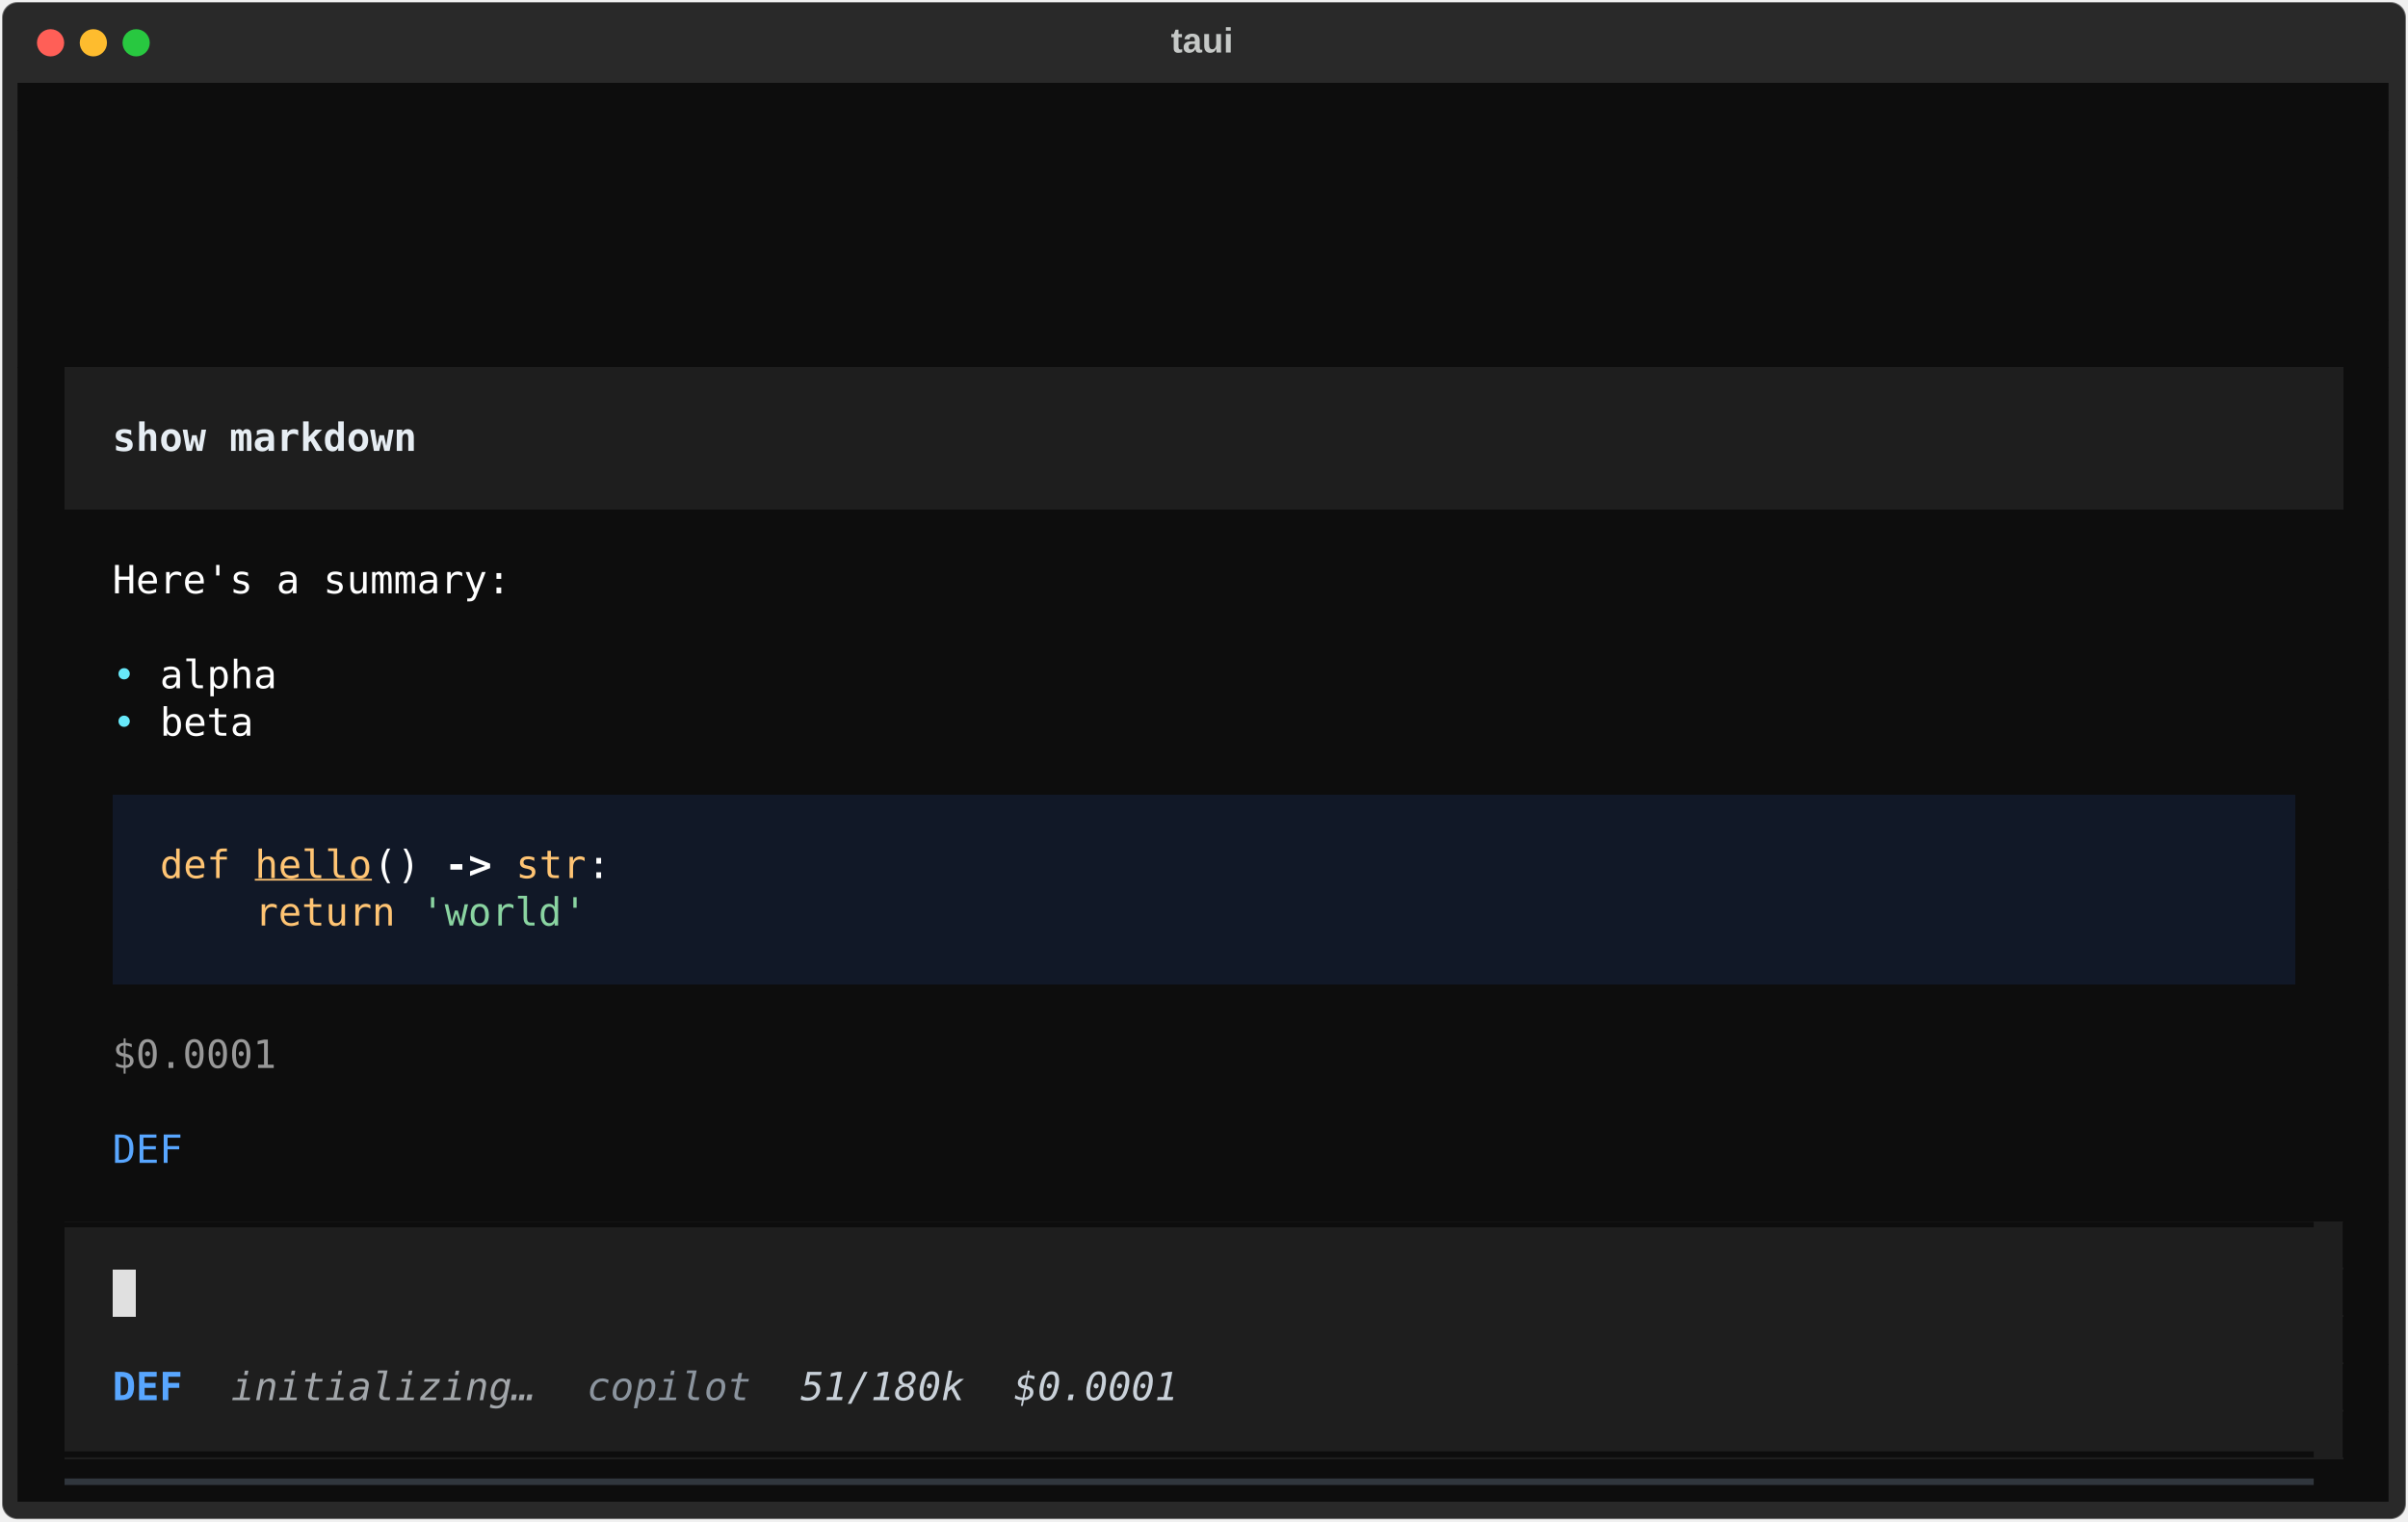
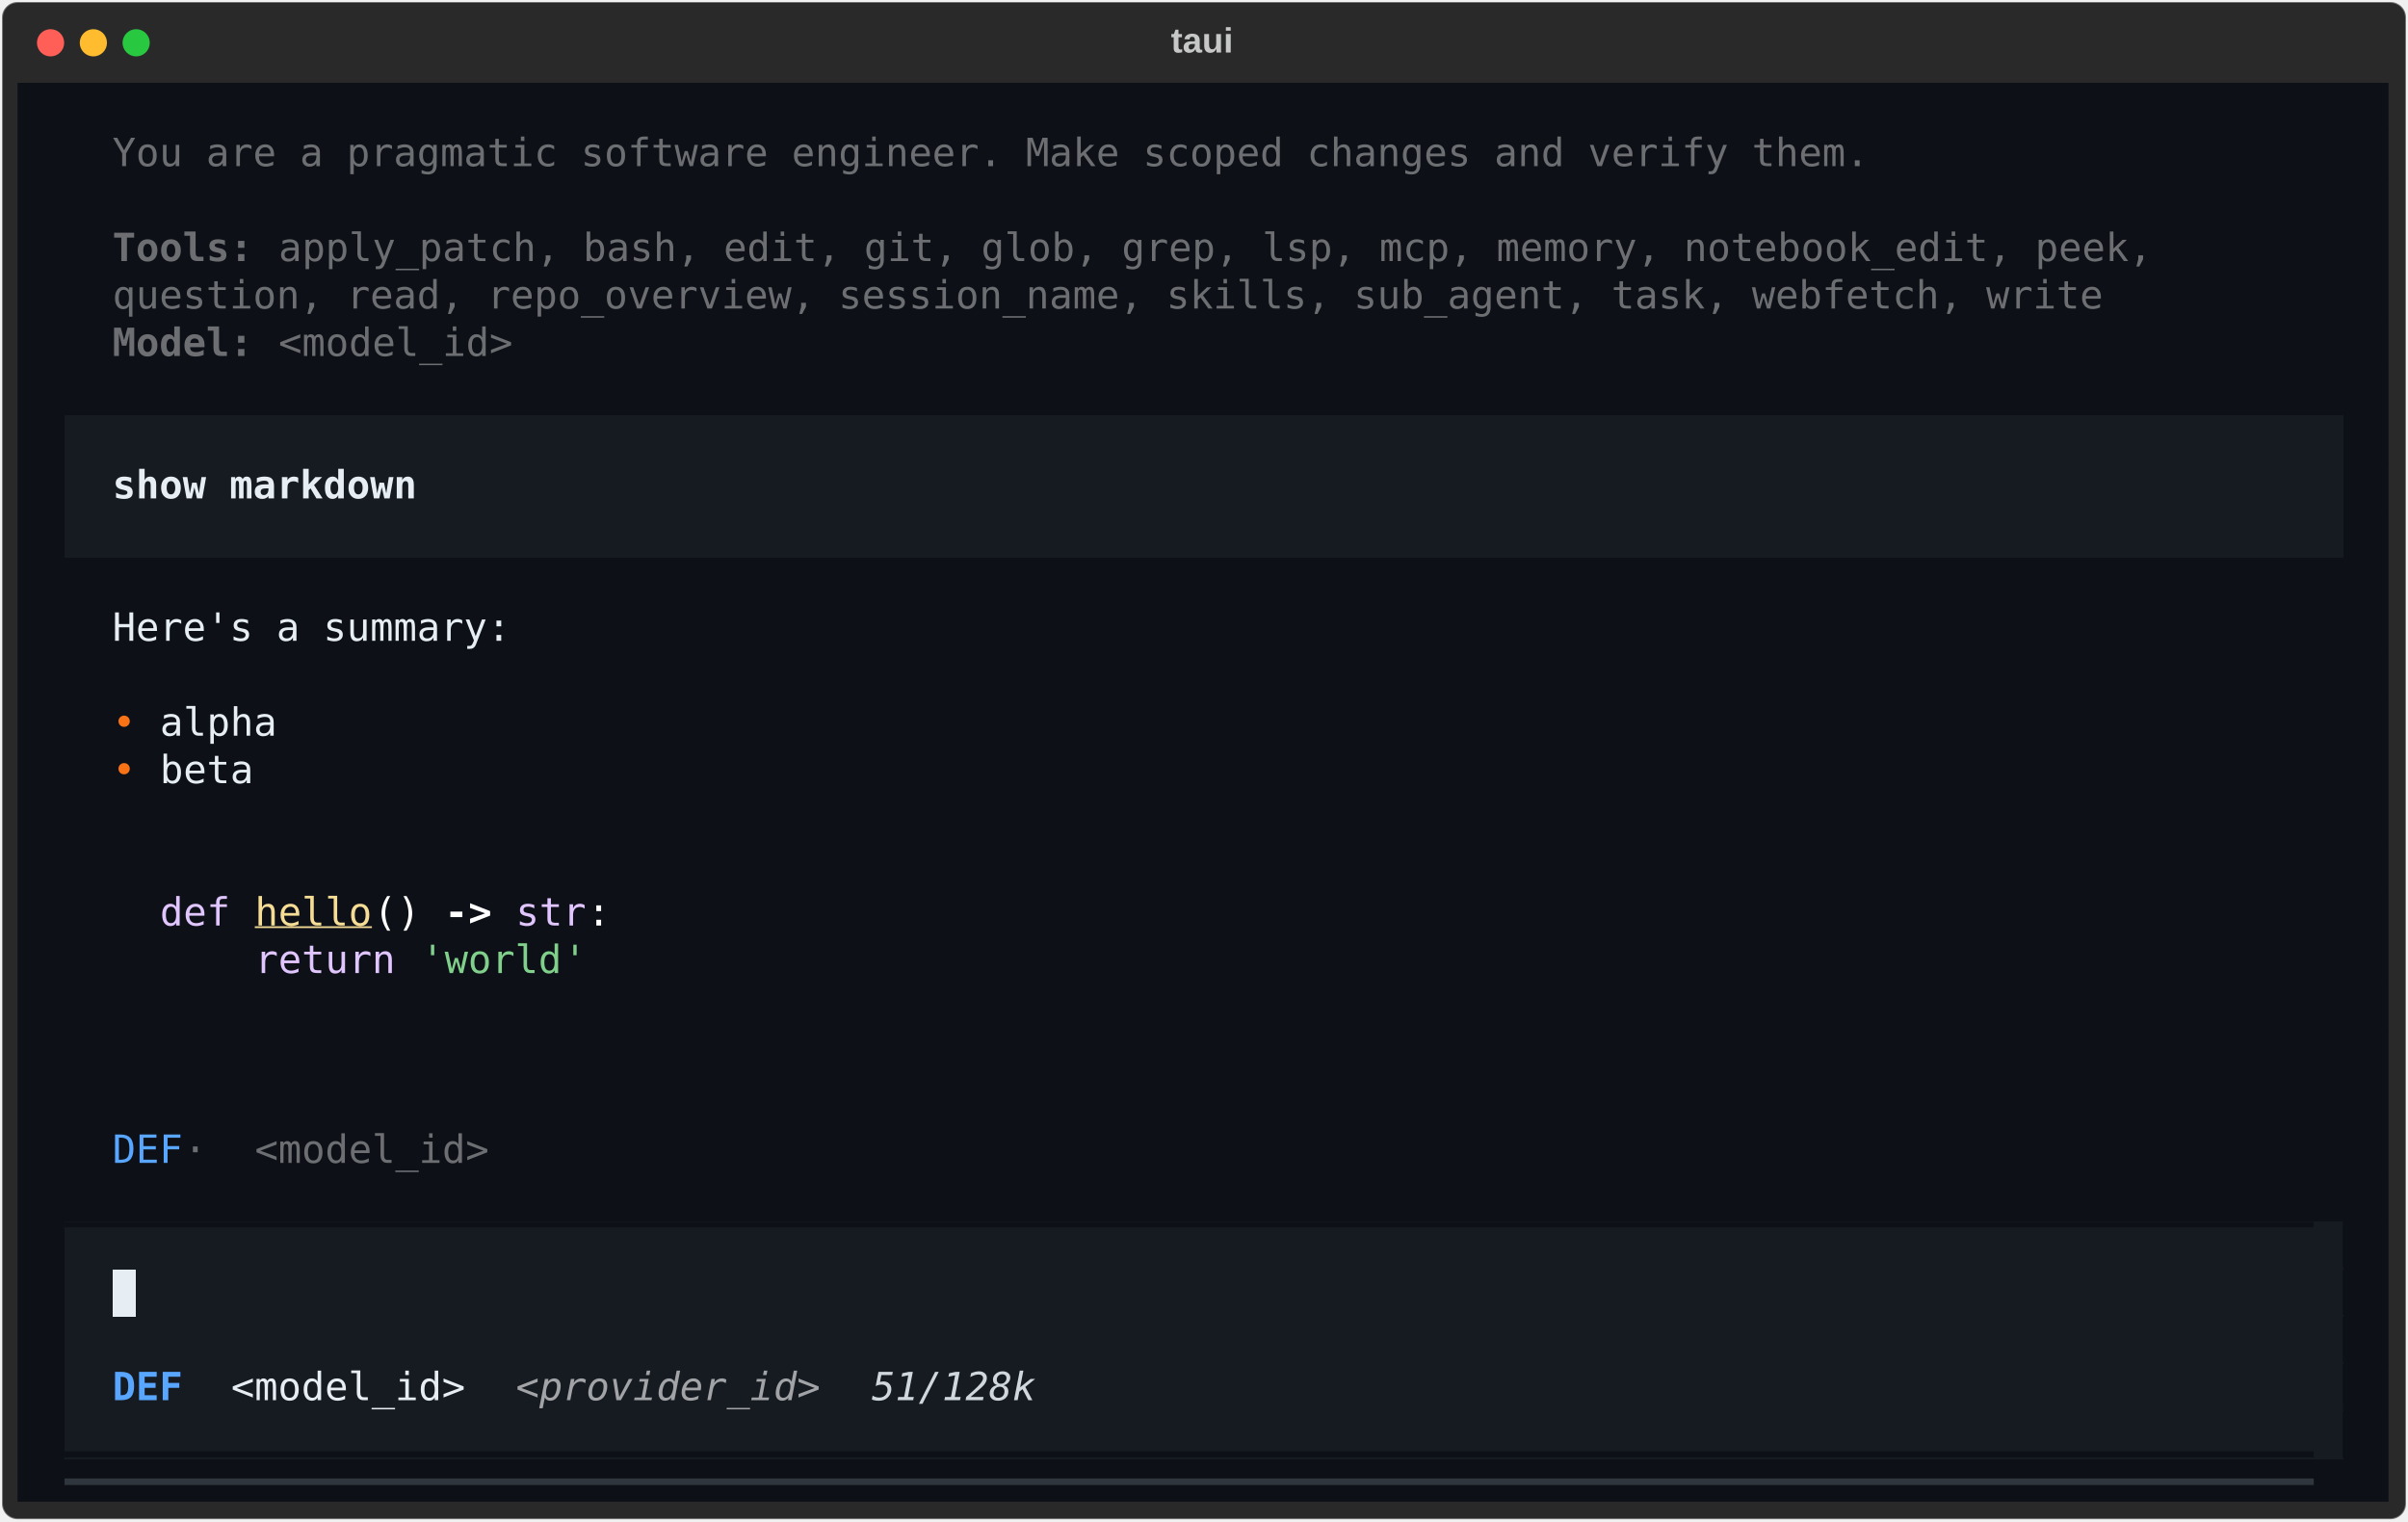
<svg xmlns="http://www.w3.org/2000/svg" class="rich-terminal" viewBox="0 0 1238 782.0">
  <style>

    @font-face {
        font-family: "Fira Code";
        src: local("FiraCode-Regular"),
                url("https://cdnjs.cloudflare.com/ajax/libs/firacode/6.2.0/woff2/FiraCode-Regular.woff2") format("woff2"),
                url("https://cdnjs.cloudflare.com/ajax/libs/firacode/6.2.0/woff/FiraCode-Regular.woff") format("woff");
        font-style: normal;
        font-weight: 400;
    }
    @font-face {
        font-family: "Fira Code";
        src: local("FiraCode-Bold"),
                url("https://cdnjs.cloudflare.com/ajax/libs/firacode/6.2.0/woff2/FiraCode-Bold.woff2") format("woff2"),
                url("https://cdnjs.cloudflare.com/ajax/libs/firacode/6.2.0/woff/FiraCode-Bold.woff") format("woff");
        font-style: bold;
        font-weight: 700;
    }

    .terminal-matrix {
        font-family: Fira Code, monospace;
        font-size: 20px;
        line-height: 24.4px;
        font-variant-east-asian: full-width;
    }

    .terminal-title {
        font-size: 18px;
        font-weight: bold;
        font-family: arial;
    }

    .terminal-r1 { fill: #c5c8c6 }
- .terminal-r2 { fill: #e6edf3;font-weight: bold }
- .terminal-r3 { fill: #ffffff }
- .terminal-r4 { fill: #67e8f9 }
- .terminal-r5 { fill: #ffc473 }
- .terminal-r6 { fill: #ffc473;text-decoration: underline; }
- .terminal-r7 { fill: #ffffff;font-weight: bold }
- .terminal-r8 { fill: #e5e7eb }
- .terminal-r9 { fill: #8ad4a1 }
- .terminal-r10 { fill: #989898 }
- .terminal-r11 { fill: #58a6ff }
- .terminal-r12 { fill: #0d0d0d }
- .terminal-r13 { fill: #121212 }
- .terminal-r14 { fill: #e1e1e1 }
- .terminal-r15 { fill: #58a6ff;font-weight: bold }
- .terminal-r16 { fill: #a2a6aa;font-style: italic; }
- .terminal-r17 { fill: #8b949e;font-style: italic; }
- .terminal-r18 { fill: #c9d1d9;font-style: italic; }
- .terminal-r19 { fill: #30363d }
+ .terminal-r2 { fill: #6c6e72 }
+ .terminal-r3 { fill: #9e9fa2 }
+ .terminal-r4 { fill: #6c6e72;font-weight: bold }
+ .terminal-r5 { fill: #e6edf3;font-weight: bold }
+ .terminal-r6 { fill: #e6edf3 }
+ .terminal-r7 { fill: #f87316 }
+ .terminal-r8 { fill: #e1c5ff }
+ .terminal-r9 { fill: #ffffff }
+ .terminal-r10 { fill: #f6dd96;text-decoration: underline; }
+ .terminal-r11 { fill: #ffffff;font-weight: bold }
+ .terminal-r12 { fill: #d0d7dd }
+ .terminal-r13 { fill: #80d08b }
+ .terminal-r14 { fill: #58a6ff }
+ .terminal-r15 { fill: #0d1117 }
+ .terminal-r16 { fill: #e0e1e2 }
+ .terminal-r17 { fill: #58a6ff;font-weight: bold }
+ .terminal-r18 { fill: #a1a3a6;font-style: italic; }
+ .terminal-r19 { fill: #d0d7dd;font-style: italic; }
+ .terminal-r20 { fill: #30363d }
    </style>
  <defs>
    <clipPath id="terminal-clip-terminal">
      <rect x="0" y="0" width="1219.0" height="731.0" />
    </clipPath>
    <clipPath id="terminal-line-0">
      <rect x="0" y="1.5" width="1220" height="24.65" />
    </clipPath>
    <clipPath id="terminal-line-1">
      <rect x="0" y="25.9" width="1220" height="24.65" />
    </clipPath>
    <clipPath id="terminal-line-2">
      <rect x="0" y="50.3" width="1220" height="24.65" />
    </clipPath>
    <clipPath id="terminal-line-3">
      <rect x="0" y="74.7" width="1220" height="24.65" />
    </clipPath>
    <clipPath id="terminal-line-4">
      <rect x="0" y="99.1" width="1220" height="24.65" />
    </clipPath>
    <clipPath id="terminal-line-5">
      <rect x="0" y="123.5" width="1220" height="24.65" />
    </clipPath>
    <clipPath id="terminal-line-6">
      <rect x="0" y="147.9" width="1220" height="24.65" />
    </clipPath>
    <clipPath id="terminal-line-7">
      <rect x="0" y="172.3" width="1220" height="24.65" />
    </clipPath>
    <clipPath id="terminal-line-8">
      <rect x="0" y="196.7" width="1220" height="24.65" />
    </clipPath>
    <clipPath id="terminal-line-9">
      <rect x="0" y="221.1" width="1220" height="24.65" />
    </clipPath>
    <clipPath id="terminal-line-10">
      <rect x="0" y="245.5" width="1220" height="24.65" />
    </clipPath>
    <clipPath id="terminal-line-11">
      <rect x="0" y="269.9" width="1220" height="24.65" />
    </clipPath>
    <clipPath id="terminal-line-12">
      <rect x="0" y="294.3" width="1220" height="24.65" />
    </clipPath>
    <clipPath id="terminal-line-13">
      <rect x="0" y="318.7" width="1220" height="24.65" />
    </clipPath>
    <clipPath id="terminal-line-14">
      <rect x="0" y="343.1" width="1220" height="24.65" />
    </clipPath>
    <clipPath id="terminal-line-15">
      <rect x="0" y="367.5" width="1220" height="24.65" />
    </clipPath>
    <clipPath id="terminal-line-16">
      <rect x="0" y="391.9" width="1220" height="24.65" />
    </clipPath>
    <clipPath id="terminal-line-17">
      <rect x="0" y="416.3" width="1220" height="24.65" />
    </clipPath>
    <clipPath id="terminal-line-18">
      <rect x="0" y="440.7" width="1220" height="24.65" />
    </clipPath>
    <clipPath id="terminal-line-19">
      <rect x="0" y="465.1" width="1220" height="24.65" />
    </clipPath>
    <clipPath id="terminal-line-20">
      <rect x="0" y="489.5" width="1220" height="24.65" />
    </clipPath>
    <clipPath id="terminal-line-21">
      <rect x="0" y="513.9" width="1220" height="24.65" />
    </clipPath>
    <clipPath id="terminal-line-22">
      <rect x="0" y="538.3" width="1220" height="24.65" />
    </clipPath>
    <clipPath id="terminal-line-23">
      <rect x="0" y="562.7" width="1220" height="24.65" />
    </clipPath>
    <clipPath id="terminal-line-24">
      <rect x="0" y="587.1" width="1220" height="24.65" />
    </clipPath>
    <clipPath id="terminal-line-25">
      <rect x="0" y="611.5" width="1220" height="24.65" />
    </clipPath>
    <clipPath id="terminal-line-26">
      <rect x="0" y="635.9" width="1220" height="24.65" />
    </clipPath>
    <clipPath id="terminal-line-27">
      <rect x="0" y="660.3" width="1220" height="24.65" />
    </clipPath>
    <clipPath id="terminal-line-28">
      <rect x="0" y="684.7" width="1220" height="24.65" />
    </clipPath>
  </defs>
  <rect fill="#292929" stroke="rgba(255,255,255,0.35)" stroke-width="1" x="1" y="1" width="1236" height="780" rx="8" />
  <text class="terminal-title" fill="#c5c8c6" text-anchor="middle" x="618" y="27">taui</text>
  <g transform="translate(26,22)">
    <circle cx="0" cy="0" r="7" fill="#ff5f57" />
    <circle cx="22" cy="0" r="7" fill="#febc2e" />
    <circle cx="44" cy="0" r="7" fill="#28c840" />
  </g>
  <g transform="translate(9, 41)" clip-path="url(#terminal-clip-terminal)">
-     <rect fill="#0d0d0d" x="0" y="1.5" width="1220" height="24.65" shape-rendering="crispEdges" />
-     <rect fill="#0d0d0d" x="0" y="25.9" width="1220" height="24.65" shape-rendering="crispEdges" />
-     <rect fill="#0d0d0d" x="0" y="50.3" width="1220" height="24.65" shape-rendering="crispEdges" />
-     <rect fill="#0d0d0d" x="0" y="74.7" width="1220" height="24.65" shape-rendering="crispEdges" />
-     <rect fill="#0d0d0d" x="0" y="99.1" width="1220" height="24.65" shape-rendering="crispEdges" />
-     <rect fill="#0d0d0d" x="0" y="123.5" width="1220" height="24.65" shape-rendering="crispEdges" />
-     <rect fill="#0d0d0d" x="0" y="147.9" width="24.4" height="24.65" shape-rendering="crispEdges" />
-     <rect fill="#1e1e1e" x="24.4" y="147.9" width="1171.2" height="24.65" shape-rendering="crispEdges" />
-     <rect fill="#0d0d0d" x="1195.6" y="147.9" width="24.4" height="24.65" shape-rendering="crispEdges" />
-     <rect fill="#0d0d0d" x="0" y="172.3" width="24.4" height="24.65" shape-rendering="crispEdges" />
-     <rect fill="#1e1e1e" x="24.4" y="172.3" width="24.4" height="24.65" shape-rendering="crispEdges" />
-     <rect fill="#1e1e1e" x="48.8" y="172.3" width="158.6" height="24.65" shape-rendering="crispEdges" />
-     <rect fill="#1e1e1e" x="207.4" y="172.3" width="988.2" height="24.65" shape-rendering="crispEdges" />
-     <rect fill="#0d0d0d" x="1195.6" y="172.3" width="24.4" height="24.65" shape-rendering="crispEdges" />
-     <rect fill="#0d0d0d" x="0" y="196.7" width="24.4" height="24.65" shape-rendering="crispEdges" />
-     <rect fill="#1e1e1e" x="24.4" y="196.7" width="1171.2" height="24.65" shape-rendering="crispEdges" />
-     <rect fill="#0d0d0d" x="1195.6" y="196.7" width="24.4" height="24.65" shape-rendering="crispEdges" />
-     <rect fill="#0d0d0d" x="0" y="221.1" width="1220" height="24.65" shape-rendering="crispEdges" />
-     <rect fill="#0d0d0d" x="0" y="245.5" width="48.8" height="24.65" shape-rendering="crispEdges" />
-     <rect fill="#0d0d0d" x="48.8" y="245.5" width="207.4" height="24.65" shape-rendering="crispEdges" />
-     <rect fill="#0d0d0d" x="256.2" y="245.5" width="963.8" height="24.65" shape-rendering="crispEdges" />
-     <rect fill="#0d0d0d" x="0" y="269.9" width="1220" height="24.65" shape-rendering="crispEdges" />
-     <rect fill="#0d0d0d" x="0" y="294.3" width="48.8" height="24.65" shape-rendering="crispEdges" />
-     <rect fill="#0d0d0d" x="48.8" y="294.3" width="24.4" height="24.65" shape-rendering="crispEdges" />
-     <rect fill="#0d0d0d" x="73.2" y="294.3" width="61" height="24.65" shape-rendering="crispEdges" />
-     <rect fill="#0d0d0d" x="134.2" y="294.3" width="1085.8" height="24.65" shape-rendering="crispEdges" />
-     <rect fill="#0d0d0d" x="0" y="318.7" width="48.8" height="24.65" shape-rendering="crispEdges" />
-     <rect fill="#0d0d0d" x="48.8" y="318.7" width="24.4" height="24.65" shape-rendering="crispEdges" />
-     <rect fill="#0d0d0d" x="73.2" y="318.7" width="48.8" height="24.65" shape-rendering="crispEdges" />
-     <rect fill="#0d0d0d" x="122" y="318.7" width="1098" height="24.65" shape-rendering="crispEdges" />
-     <rect fill="#0d0d0d" x="0" y="343.1" width="1220" height="24.65" shape-rendering="crispEdges" />
-     <rect fill="#0d0d0d" x="0" y="367.5" width="48.8" height="24.65" shape-rendering="crispEdges" />
-     <rect fill="#111827" x="48.8" y="367.5" width="1122.4" height="24.65" shape-rendering="crispEdges" />
-     <rect fill="#0d0d0d" x="1171.2" y="367.5" width="48.8" height="24.65" shape-rendering="crispEdges" />
-     <rect fill="#0d0d0d" x="0" y="391.9" width="48.8" height="24.65" shape-rendering="crispEdges" />
-     <rect fill="#111827" x="48.8" y="391.9" width="24.4" height="24.65" shape-rendering="crispEdges" />
-     <rect fill="#111827" x="73.2" y="391.9" width="36.6" height="24.65" shape-rendering="crispEdges" />
-     <rect fill="#111827" x="109.8" y="391.9" width="12.2" height="24.65" shape-rendering="crispEdges" />
-     <rect fill="#111827" x="122" y="391.9" width="61" height="24.65" shape-rendering="crispEdges" />
-     <rect fill="#111827" x="183" y="391.9" width="36.6" height="24.65" shape-rendering="crispEdges" />
-     <rect fill="#111827" x="219.6" y="391.9" width="12.2" height="24.65" shape-rendering="crispEdges" />
-     <rect fill="#111827" x="231.8" y="391.9" width="12.2" height="24.65" shape-rendering="crispEdges" />
-     <rect fill="#111827" x="244" y="391.9" width="12.2" height="24.65" shape-rendering="crispEdges" />
-     <rect fill="#111827" x="256.2" y="391.9" width="36.6" height="24.65" shape-rendering="crispEdges" />
-     <rect fill="#111827" x="292.8" y="391.9" width="12.2" height="24.65" shape-rendering="crispEdges" />
-     <rect fill="#111827" x="305" y="391.9" width="24.4" height="24.65" shape-rendering="crispEdges" />
-     <rect fill="#111827" x="329.4" y="391.9" width="841.8" height="24.65" shape-rendering="crispEdges" />
-     <rect fill="#0d0d0d" x="1171.2" y="391.9" width="48.8" height="24.65" shape-rendering="crispEdges" />
-     <rect fill="#0d0d0d" x="0" y="416.3" width="48.8" height="24.65" shape-rendering="crispEdges" />
-     <rect fill="#111827" x="48.8" y="416.3" width="24.4" height="24.65" shape-rendering="crispEdges" />
-     <rect fill="#111827" x="73.2" y="416.3" width="48.8" height="24.65" shape-rendering="crispEdges" />
-     <rect fill="#111827" x="122" y="416.3" width="73.2" height="24.65" shape-rendering="crispEdges" />
-     <rect fill="#111827" x="195.2" y="416.3" width="12.2" height="24.65" shape-rendering="crispEdges" />
-     <rect fill="#111827" x="207.4" y="416.3" width="12.2" height="24.65" shape-rendering="crispEdges" />
-     <rect fill="#111827" x="219.6" y="416.3" width="61" height="24.65" shape-rendering="crispEdges" />
-     <rect fill="#111827" x="280.6" y="416.3" width="12.2" height="24.65" shape-rendering="crispEdges" />
-     <rect fill="#111827" x="292.8" y="416.3" width="36.6" height="24.65" shape-rendering="crispEdges" />
-     <rect fill="#111827" x="329.4" y="416.3" width="841.8" height="24.65" shape-rendering="crispEdges" />
-     <rect fill="#0d0d0d" x="1171.2" y="416.3" width="48.8" height="24.65" shape-rendering="crispEdges" />
-     <rect fill="#0d0d0d" x="0" y="440.7" width="48.8" height="24.65" shape-rendering="crispEdges" />
-     <rect fill="#111827" x="48.8" y="440.7" width="280.6" height="24.65" shape-rendering="crispEdges" />
-     <rect fill="#111827" x="329.4" y="440.7" width="841.8" height="24.65" shape-rendering="crispEdges" />
-     <rect fill="#0d0d0d" x="1171.2" y="440.7" width="48.8" height="24.65" shape-rendering="crispEdges" />
-     <rect fill="#0d0d0d" x="0" y="465.1" width="1220" height="24.65" shape-rendering="crispEdges" />
-     <rect fill="#0d0d0d" x="0" y="489.5" width="48.8" height="24.65" shape-rendering="crispEdges" />
-     <rect fill="#0d0d0d" x="48.8" y="489.5" width="85.4" height="24.65" shape-rendering="crispEdges" />
-     <rect fill="#0d0d0d" x="134.2" y="489.5" width="1085.8" height="24.65" shape-rendering="crispEdges" />
-     <rect fill="#0d0d0d" x="0" y="513.9" width="1220" height="24.65" shape-rendering="crispEdges" />
-     <rect fill="#0d0d0d" x="0" y="538.3" width="48.8" height="24.65" shape-rendering="crispEdges" />
-     <rect fill="#0d0d0d" x="48.8" y="538.3" width="36.6" height="24.65" shape-rendering="crispEdges" />
-     <rect fill="#0d0d0d" x="85.4" y="538.3" width="1134.6" height="24.65" shape-rendering="crispEdges" />
-     <rect fill="#0d0d0d" x="0" y="562.7" width="1220" height="24.65" shape-rendering="crispEdges" />
-     <rect fill="#0d0d0d" x="0" y="587.1" width="12.2" height="24.65" shape-rendering="crispEdges" />
-     <rect fill="#0d0d0d" x="12.2" y="587.1" width="12.2" height="24.65" shape-rendering="crispEdges" />
-     <rect fill="#1e1e1e" x="24.4" y="587.1" width="1171.2" height="24.65" shape-rendering="crispEdges" />
-     <rect fill="#0d0d0d" x="1195.6" y="587.1" width="12.2" height="24.65" shape-rendering="crispEdges" />
-     <rect fill="#0d0d0d" x="1207.8" y="587.1" width="12.2" height="24.65" shape-rendering="crispEdges" />
-     <rect fill="#0d0d0d" x="0" y="611.5" width="12.2" height="24.65" shape-rendering="crispEdges" />
-     <rect fill="#0d0d0d" x="12.2" y="611.5" width="12.2" height="24.65" shape-rendering="crispEdges" />
-     <rect fill="#1e1e1e" x="24.4" y="611.5" width="24.4" height="24.65" shape-rendering="crispEdges" />
-     <rect fill="#e0e0e0" x="48.8" y="611.5" width="12.2" height="24.65" shape-rendering="crispEdges" />
-     <rect fill="#1e1e1e" x="61" y="611.5" width="1110.2" height="24.65" shape-rendering="crispEdges" />
-     <rect fill="#1e1e1e" x="1171.2" y="611.5" width="24.4" height="24.65" shape-rendering="crispEdges" />
-     <rect fill="#0d0d0d" x="1195.6" y="611.5" width="12.2" height="24.65" shape-rendering="crispEdges" />
-     <rect fill="#0d0d0d" x="1207.8" y="611.5" width="12.2" height="24.65" shape-rendering="crispEdges" />
-     <rect fill="#0d0d0d" x="0" y="635.9" width="12.2" height="24.65" shape-rendering="crispEdges" />
-     <rect fill="#0d0d0d" x="12.2" y="635.9" width="12.2" height="24.65" shape-rendering="crispEdges" />
-     <rect fill="#1e1e1e" x="24.4" y="635.9" width="1171.2" height="24.65" shape-rendering="crispEdges" />
-     <rect fill="#0d0d0d" x="1195.6" y="635.9" width="12.2" height="24.65" shape-rendering="crispEdges" />
-     <rect fill="#0d0d0d" x="1207.8" y="635.9" width="12.2" height="24.65" shape-rendering="crispEdges" />
-     <rect fill="#0d0d0d" x="0" y="660.3" width="12.2" height="24.65" shape-rendering="crispEdges" />
-     <rect fill="#0d0d0d" x="12.2" y="660.3" width="12.2" height="24.65" shape-rendering="crispEdges" />
-     <rect fill="#1e1e1e" x="24.4" y="660.3" width="24.4" height="24.65" shape-rendering="crispEdges" />
-     <rect fill="#1e1e1e" x="48.8" y="660.3" width="36.6" height="24.65" shape-rendering="crispEdges" />
-     <rect fill="#1e1e1e" x="85.4" y="660.3" width="24.4" height="24.65" shape-rendering="crispEdges" />
-     <rect fill="#1e1e1e" x="109.8" y="660.3" width="158.6" height="24.65" shape-rendering="crispEdges" />
-     <rect fill="#1e1e1e" x="268.4" y="660.3" width="24.4" height="24.65" shape-rendering="crispEdges" />
-     <rect fill="#1e1e1e" x="292.8" y="660.3" width="85.4" height="24.65" shape-rendering="crispEdges" />
-     <rect fill="#1e1e1e" x="378.2" y="660.3" width="24.4" height="24.65" shape-rendering="crispEdges" />
-     <rect fill="#1e1e1e" x="402.6" y="660.3" width="85.4" height="24.65" shape-rendering="crispEdges" />
-     <rect fill="#1e1e1e" x="488" y="660.3" width="24.4" height="24.65" shape-rendering="crispEdges" />
-     <rect fill="#1e1e1e" x="512.4" y="660.3" width="85.4" height="24.65" shape-rendering="crispEdges" />
-     <rect fill="#1e1e1e" x="597.8" y="660.3" width="597.8" height="24.65" shape-rendering="crispEdges" />
-     <rect fill="#0d0d0d" x="1195.6" y="660.3" width="12.2" height="24.65" shape-rendering="crispEdges" />
-     <rect fill="#0d0d0d" x="1207.8" y="660.3" width="12.2" height="24.65" shape-rendering="crispEdges" />
-     <rect fill="#0d0d0d" x="0" y="684.7" width="12.2" height="24.65" shape-rendering="crispEdges" />
-     <rect fill="#0d0d0d" x="12.2" y="684.7" width="12.2" height="24.65" shape-rendering="crispEdges" />
-     <rect fill="#1e1e1e" x="24.4" y="684.7" width="1171.2" height="24.65" shape-rendering="crispEdges" />
-     <rect fill="#0d0d0d" x="1195.6" y="684.7" width="12.2" height="24.65" shape-rendering="crispEdges" />
-     <rect fill="#0d0d0d" x="1207.8" y="684.7" width="12.2" height="24.65" shape-rendering="crispEdges" />
-     <rect fill="#0d0d0d" x="0" y="709.1" width="24.4" height="24.65" shape-rendering="crispEdges" />
-     <rect fill="#0d0d0d" x="24.4" y="709.1" width="1171.2" height="24.65" shape-rendering="crispEdges" />
-     <rect fill="#0d0d0d" x="1195.6" y="709.1" width="24.4" height="24.65" shape-rendering="crispEdges" />
+     <rect fill="#0d1117" x="0" y="1.5" width="1220" height="24.65" shape-rendering="crispEdges" />
+     <rect fill="#0d1117" x="0" y="25.9" width="48.8" height="24.65" shape-rendering="crispEdges" />
+     <rect fill="#0d1117" x="48.8" y="25.9" width="915" height="24.65" shape-rendering="crispEdges" />
+     <rect fill="#0d1117" x="963.8" y="25.9" width="256.2" height="24.65" shape-rendering="crispEdges" />
+     <rect fill="#0d1117" x="0" y="50.3" width="48.8" height="24.65" shape-rendering="crispEdges" />
+     <rect fill="#0d1117" x="48.8" y="50.3" width="0" height="24.65" shape-rendering="crispEdges" />
+     <rect fill="#0d1117" x="48.8" y="50.3" width="1171.2" height="24.65" shape-rendering="crispEdges" />
+     <rect fill="#0d1117" x="0" y="74.7" width="48.8" height="24.65" shape-rendering="crispEdges" />
+     <rect fill="#0d1117" x="48.8" y="74.7" width="73.2" height="24.65" shape-rendering="crispEdges" />
+     <rect fill="#0d1117" x="122" y="74.7" width="12.2" height="24.65" shape-rendering="crispEdges" />
+     <rect fill="#0d1117" x="134.2" y="74.7" width="976" height="24.65" shape-rendering="crispEdges" />
+     <rect fill="#0d1117" x="1110.2" y="74.7" width="109.8" height="24.65" shape-rendering="crispEdges" />
+     <rect fill="#0d1117" x="0" y="99.1" width="48.8" height="24.65" shape-rendering="crispEdges" />
+     <rect fill="#0d1117" x="48.8" y="99.1" width="1037" height="24.65" shape-rendering="crispEdges" />
+     <rect fill="#0d1117" x="1085.8" y="99.1" width="134.2" height="24.65" shape-rendering="crispEdges" />
+     <rect fill="#0d1117" x="0" y="123.5" width="48.8" height="24.65" shape-rendering="crispEdges" />
+     <rect fill="#0d1117" x="48.8" y="123.5" width="73.2" height="24.65" shape-rendering="crispEdges" />
+     <rect fill="#0d1117" x="122" y="123.5" width="12.2" height="24.65" shape-rendering="crispEdges" />
+     <rect fill="#0d1117" x="134.2" y="123.5" width="122" height="24.65" shape-rendering="crispEdges" />
+     <rect fill="#0d1117" x="256.2" y="123.5" width="963.8" height="24.65" shape-rendering="crispEdges" />
+     <rect fill="#0d1117" x="0" y="147.9" width="1220" height="24.65" shape-rendering="crispEdges" />
+     <rect fill="#0d1117" x="0" y="172.3" width="24.4" height="24.65" shape-rendering="crispEdges" />
+     <rect fill="#161b22" x="24.4" y="172.3" width="1171.2" height="24.65" shape-rendering="crispEdges" />
+     <rect fill="#0d1117" x="1195.6" y="172.3" width="24.4" height="24.65" shape-rendering="crispEdges" />
+     <rect fill="#0d1117" x="0" y="196.7" width="24.4" height="24.65" shape-rendering="crispEdges" />
+     <rect fill="#161b22" x="24.4" y="196.7" width="24.4" height="24.65" shape-rendering="crispEdges" />
+     <rect fill="#161b22" x="48.8" y="196.7" width="158.6" height="24.65" shape-rendering="crispEdges" />
+     <rect fill="#161b22" x="207.4" y="196.7" width="988.2" height="24.65" shape-rendering="crispEdges" />
+     <rect fill="#0d1117" x="1195.6" y="196.7" width="24.4" height="24.65" shape-rendering="crispEdges" />
+     <rect fill="#0d1117" x="0" y="221.1" width="24.4" height="24.65" shape-rendering="crispEdges" />
+     <rect fill="#161b22" x="24.4" y="221.1" width="1171.2" height="24.65" shape-rendering="crispEdges" />
+     <rect fill="#0d1117" x="1195.6" y="221.1" width="24.4" height="24.65" shape-rendering="crispEdges" />
+     <rect fill="#0d1117" x="0" y="245.5" width="1220" height="24.65" shape-rendering="crispEdges" />
+     <rect fill="#0d1117" x="0" y="269.9" width="48.8" height="24.65" shape-rendering="crispEdges" />
+     <rect fill="#0d1117" x="48.8" y="269.9" width="207.4" height="24.65" shape-rendering="crispEdges" />
+     <rect fill="#0d1117" x="256.2" y="269.9" width="963.8" height="24.65" shape-rendering="crispEdges" />
+     <rect fill="#0d1117" x="0" y="294.3" width="1220" height="24.65" shape-rendering="crispEdges" />
+     <rect fill="#0d1117" x="0" y="318.7" width="48.8" height="24.65" shape-rendering="crispEdges" />
+     <rect fill="#0d1117" x="48.8" y="318.7" width="24.4" height="24.65" shape-rendering="crispEdges" />
+     <rect fill="#0d1117" x="73.2" y="318.7" width="61" height="24.65" shape-rendering="crispEdges" />
+     <rect fill="#0d1117" x="134.2" y="318.7" width="1085.8" height="24.65" shape-rendering="crispEdges" />
+     <rect fill="#0d1117" x="0" y="343.1" width="48.8" height="24.65" shape-rendering="crispEdges" />
+     <rect fill="#0d1117" x="48.8" y="343.1" width="24.4" height="24.65" shape-rendering="crispEdges" />
+     <rect fill="#0d1117" x="73.2" y="343.1" width="48.8" height="24.65" shape-rendering="crispEdges" />
+     <rect fill="#0d1117" x="122" y="343.1" width="1098" height="24.65" shape-rendering="crispEdges" />
+     <rect fill="#0d1117" x="0" y="367.5" width="1220" height="24.65" shape-rendering="crispEdges" />
+     <rect fill="#0d1117" x="0" y="391.9" width="1220" height="24.65" shape-rendering="crispEdges" />
+     <rect fill="#0d1117" x="0" y="416.3" width="73.2" height="24.65" shape-rendering="crispEdges" />
+     <rect fill="#0d1117" x="73.2" y="416.3" width="36.6" height="24.65" shape-rendering="crispEdges" />
+     <rect fill="#0d1117" x="109.8" y="416.3" width="12.2" height="24.65" shape-rendering="crispEdges" />
+     <rect fill="#0d1117" x="122" y="416.3" width="61" height="24.65" shape-rendering="crispEdges" />
+     <rect fill="#0d1117" x="183" y="416.3" width="36.6" height="24.65" shape-rendering="crispEdges" />
+     <rect fill="#0d1117" x="219.6" y="416.3" width="12.2" height="24.65" shape-rendering="crispEdges" />
+     <rect fill="#0d1117" x="231.8" y="416.3" width="12.2" height="24.65" shape-rendering="crispEdges" />
+     <rect fill="#0d1117" x="244" y="416.3" width="12.2" height="24.65" shape-rendering="crispEdges" />
+     <rect fill="#0d1117" x="256.2" y="416.3" width="36.6" height="24.65" shape-rendering="crispEdges" />
+     <rect fill="#0d1117" x="292.8" y="416.3" width="12.2" height="24.65" shape-rendering="crispEdges" />
+     <rect fill="#0d1117" x="305" y="416.3" width="24.4" height="24.65" shape-rendering="crispEdges" />
+     <rect fill="#0d1117" x="329.4" y="416.3" width="841.8" height="24.65" shape-rendering="crispEdges" />
+     <rect fill="#0d1117" x="1171.2" y="416.3" width="48.8" height="24.65" shape-rendering="crispEdges" />
+     <rect fill="#0d1117" x="0" y="440.7" width="73.2" height="24.65" shape-rendering="crispEdges" />
+     <rect fill="#0d1117" x="73.2" y="440.7" width="48.8" height="24.65" shape-rendering="crispEdges" />
+     <rect fill="#0d1117" x="122" y="440.7" width="73.2" height="24.65" shape-rendering="crispEdges" />
+     <rect fill="#0d1117" x="195.2" y="440.7" width="12.2" height="24.65" shape-rendering="crispEdges" />
+     <rect fill="#0d1117" x="207.4" y="440.7" width="12.2" height="24.65" shape-rendering="crispEdges" />
+     <rect fill="#0d1117" x="219.6" y="440.7" width="61" height="24.65" shape-rendering="crispEdges" />
+     <rect fill="#0d1117" x="280.6" y="440.7" width="12.2" height="24.65" shape-rendering="crispEdges" />
+     <rect fill="#0d1117" x="292.8" y="440.7" width="36.6" height="24.65" shape-rendering="crispEdges" />
+     <rect fill="#0d1117" x="329.4" y="440.7" width="841.8" height="24.65" shape-rendering="crispEdges" />
+     <rect fill="#0d1117" x="1171.2" y="440.7" width="48.8" height="24.65" shape-rendering="crispEdges" />
+     <rect fill="#0d1117" x="0" y="465.1" width="329.4" height="24.65" shape-rendering="crispEdges" />
+     <rect fill="#0d1117" x="329.4" y="465.1" width="841.8" height="24.65" shape-rendering="crispEdges" />
+     <rect fill="#0d1117" x="1171.2" y="465.1" width="48.8" height="24.65" shape-rendering="crispEdges" />
+     <rect fill="#0d1117" x="0" y="489.5" width="1220" height="24.65" shape-rendering="crispEdges" />
+     <rect fill="#0d1117" x="0" y="513.9" width="1220" height="24.65" shape-rendering="crispEdges" />
+     <rect fill="#0d1117" x="0" y="538.3" width="48.8" height="24.65" shape-rendering="crispEdges" />
+     <rect fill="#0d1117" x="48.8" y="538.3" width="36.6" height="24.65" shape-rendering="crispEdges" />
+     <rect fill="#0d1117" x="85.4" y="538.3" width="36.6" height="24.65" shape-rendering="crispEdges" />
+     <rect fill="#0d1117" x="122" y="538.3" width="122" height="24.65" shape-rendering="crispEdges" />
+     <rect fill="#0d1117" x="244" y="538.3" width="976" height="24.65" shape-rendering="crispEdges" />
+     <rect fill="#0d1117" x="0" y="562.7" width="1220" height="24.65" shape-rendering="crispEdges" />
+     <rect fill="#0d1117" x="0" y="587.1" width="12.2" height="24.65" shape-rendering="crispEdges" />
+     <rect fill="#0d1117" x="12.2" y="587.1" width="12.2" height="24.65" shape-rendering="crispEdges" />
+     <rect fill="#161b22" x="24.4" y="587.1" width="1171.2" height="24.65" shape-rendering="crispEdges" />
+     <rect fill="#0d1117" x="1195.6" y="587.1" width="12.2" height="24.65" shape-rendering="crispEdges" />
+     <rect fill="#0d1117" x="1207.8" y="587.1" width="12.2" height="24.65" shape-rendering="crispEdges" />
+     <rect fill="#0d1117" x="0" y="611.5" width="12.2" height="24.65" shape-rendering="crispEdges" />
+     <rect fill="#0d1117" x="12.2" y="611.5" width="12.2" height="24.65" shape-rendering="crispEdges" />
+     <rect fill="#161b22" x="24.4" y="611.5" width="24.4" height="24.65" shape-rendering="crispEdges" />
+     <rect fill="#e6edf3" x="48.8" y="611.5" width="12.2" height="24.65" shape-rendering="crispEdges" />
+     <rect fill="#161b22" x="61" y="611.5" width="1110.2" height="24.65" shape-rendering="crispEdges" />
+     <rect fill="#161b22" x="1171.2" y="611.5" width="24.4" height="24.65" shape-rendering="crispEdges" />
+     <rect fill="#0d1117" x="1195.6" y="611.5" width="12.2" height="24.65" shape-rendering="crispEdges" />
+     <rect fill="#0d1117" x="1207.8" y="611.5" width="12.2" height="24.65" shape-rendering="crispEdges" />
+     <rect fill="#0d1117" x="0" y="635.9" width="12.2" height="24.65" shape-rendering="crispEdges" />
+     <rect fill="#0d1117" x="12.2" y="635.9" width="12.2" height="24.65" shape-rendering="crispEdges" />
+     <rect fill="#161b22" x="24.4" y="635.9" width="1171.2" height="24.65" shape-rendering="crispEdges" />
+     <rect fill="#0d1117" x="1195.6" y="635.9" width="12.2" height="24.65" shape-rendering="crispEdges" />
+     <rect fill="#0d1117" x="1207.8" y="635.9" width="12.2" height="24.65" shape-rendering="crispEdges" />
+     <rect fill="#0d1117" x="0" y="660.3" width="12.2" height="24.65" shape-rendering="crispEdges" />
+     <rect fill="#0d1117" x="12.2" y="660.3" width="12.2" height="24.65" shape-rendering="crispEdges" />
+     <rect fill="#161b22" x="24.4" y="660.3" width="24.4" height="24.65" shape-rendering="crispEdges" />
+     <rect fill="#161b22" x="48.8" y="660.3" width="36.6" height="24.65" shape-rendering="crispEdges" />
+     <rect fill="#161b22" x="85.4" y="660.3" width="24.4" height="24.65" shape-rendering="crispEdges" />
+     <rect fill="#161b22" x="109.8" y="660.3" width="122" height="24.65" shape-rendering="crispEdges" />
+     <rect fill="#161b22" x="231.8" y="660.3" width="24.4" height="24.65" shape-rendering="crispEdges" />
+     <rect fill="#161b22" x="256.2" y="660.3" width="158.6" height="24.65" shape-rendering="crispEdges" />
+     <rect fill="#161b22" x="414.8" y="660.3" width="24.4" height="24.65" shape-rendering="crispEdges" />
+     <rect fill="#161b22" x="439.2" y="660.3" width="85.4" height="24.65" shape-rendering="crispEdges" />
+     <rect fill="#161b22" x="524.6" y="660.3" width="671" height="24.65" shape-rendering="crispEdges" />
+     <rect fill="#0d1117" x="1195.6" y="660.3" width="12.2" height="24.65" shape-rendering="crispEdges" />
+     <rect fill="#0d1117" x="1207.8" y="660.3" width="12.2" height="24.65" shape-rendering="crispEdges" />
+     <rect fill="#0d1117" x="0" y="684.7" width="12.2" height="24.65" shape-rendering="crispEdges" />
+     <rect fill="#0d1117" x="12.2" y="684.7" width="12.2" height="24.65" shape-rendering="crispEdges" />
+     <rect fill="#161b22" x="24.4" y="684.7" width="1171.2" height="24.65" shape-rendering="crispEdges" />
+     <rect fill="#0d1117" x="1195.6" y="684.7" width="12.2" height="24.65" shape-rendering="crispEdges" />
+     <rect fill="#0d1117" x="1207.8" y="684.7" width="12.2" height="24.65" shape-rendering="crispEdges" />
+     <rect fill="#0d1117" x="0" y="709.1" width="24.4" height="24.65" shape-rendering="crispEdges" />
+     <rect fill="#0d1117" x="24.4" y="709.1" width="1171.2" height="24.65" shape-rendering="crispEdges" />
+     <rect fill="#0d1117" x="1195.6" y="709.1" width="24.4" height="24.65" shape-rendering="crispEdges" />
    <g class="terminal-matrix">
      <text class="terminal-r1" x="1220" y="20" textLength="12.2" clip-path="url(#terminal-line-0)">
</text>
+       <text class="terminal-r2" x="48.8" y="44.4" textLength="915" clip-path="url(#terminal-line-1)">You are a pragmatic software engineer. Make scoped changes and verify them.</text>
      <text class="terminal-r1" x="1220" y="44.4" textLength="12.2" clip-path="url(#terminal-line-1)">
</text>
      <text class="terminal-r1" x="1220" y="68.8" textLength="12.2" clip-path="url(#terminal-line-2)">
</text>
+       <text class="terminal-r4" x="48.8" y="93.2" textLength="73.2" clip-path="url(#terminal-line-3)">Tools:</text>
+       <text class="terminal-r2" x="134.2" y="93.2" textLength="976" clip-path="url(#terminal-line-3)">apply_patch, bash, edit, git, glob, grep, lsp, mcp, memory, notebook_edit, peek,</text>
      <text class="terminal-r1" x="1220" y="93.2" textLength="12.2" clip-path="url(#terminal-line-3)">
</text>
+       <text class="terminal-r2" x="48.8" y="117.6" textLength="1037" clip-path="url(#terminal-line-4)">question, read, repo_overview, session_name, skills, sub_agent, task, webfetch, write</text>
      <text class="terminal-r1" x="1220" y="117.6" textLength="12.2" clip-path="url(#terminal-line-4)">
</text>
+       <text class="terminal-r4" x="48.8" y="142" textLength="73.2" clip-path="url(#terminal-line-5)">Model:</text>
+       <text class="terminal-r2" x="134.2" y="142" textLength="122" clip-path="url(#terminal-line-5)">&lt;model_id&gt;</text>
      <text class="terminal-r1" x="1220" y="142" textLength="12.2" clip-path="url(#terminal-line-5)">
</text>
      <text class="terminal-r1" x="1220" y="166.4" textLength="12.2" clip-path="url(#terminal-line-6)">
</text>
-       <text class="terminal-r2" x="48.8" y="190.8" textLength="158.6" clip-path="url(#terminal-line-7)">show markdown</text>
      <text class="terminal-r1" x="1220" y="190.8" textLength="12.2" clip-path="url(#terminal-line-7)">
</text>
+       <text class="terminal-r5" x="48.8" y="215.2" textLength="158.6" clip-path="url(#terminal-line-8)">show markdown</text>
      <text class="terminal-r1" x="1220" y="215.2" textLength="12.2" clip-path="url(#terminal-line-8)">
</text>
      <text class="terminal-r1" x="1220" y="239.6" textLength="12.2" clip-path="url(#terminal-line-9)">
</text>
-       <text class="terminal-r3" x="48.8" y="264" textLength="207.4" clip-path="url(#terminal-line-10)">Here's a summary:</text>
      <text class="terminal-r1" x="1220" y="264" textLength="12.2" clip-path="url(#terminal-line-10)">
</text>
+       <text class="terminal-r6" x="48.8" y="288.4" textLength="207.4" clip-path="url(#terminal-line-11)">Here's a summary:</text>
      <text class="terminal-r1" x="1220" y="288.4" textLength="12.2" clip-path="url(#terminal-line-11)">
</text>
-       <text class="terminal-r4" x="48.8" y="312.8" textLength="24.4" clip-path="url(#terminal-line-12)">• </text>
-       <text class="terminal-r3" x="73.2" y="312.8" textLength="61" clip-path="url(#terminal-line-12)">alpha</text>
      <text class="terminal-r1" x="1220" y="312.8" textLength="12.2" clip-path="url(#terminal-line-12)">
</text>
-       <text class="terminal-r4" x="48.8" y="337.2" textLength="24.4" clip-path="url(#terminal-line-13)">• </text>
-       <text class="terminal-r3" x="73.2" y="337.2" textLength="48.8" clip-path="url(#terminal-line-13)">beta</text>
+       <text class="terminal-r7" x="48.8" y="337.2" textLength="24.4" clip-path="url(#terminal-line-13)">• </text>
+       <text class="terminal-r6" x="73.2" y="337.2" textLength="61" clip-path="url(#terminal-line-13)">alpha</text>
      <text class="terminal-r1" x="1220" y="337.2" textLength="12.2" clip-path="url(#terminal-line-13)">
</text>
+       <text class="terminal-r7" x="48.8" y="361.6" textLength="24.4" clip-path="url(#terminal-line-14)">• </text>
+       <text class="terminal-r6" x="73.2" y="361.6" textLength="48.8" clip-path="url(#terminal-line-14)">beta</text>
      <text class="terminal-r1" x="1220" y="361.6" textLength="12.2" clip-path="url(#terminal-line-14)">
</text>
      <text class="terminal-r1" x="1220" y="386" textLength="12.2" clip-path="url(#terminal-line-15)">
</text>
-       <text class="terminal-r5" x="73.2" y="410.4" textLength="36.6" clip-path="url(#terminal-line-16)">def</text>
-       <text class="terminal-r6" x="122" y="410.4" textLength="61" clip-path="url(#terminal-line-16)">hello</text>
-       <text class="terminal-r3" x="183" y="410.4" textLength="36.6" clip-path="url(#terminal-line-16)">() </text>
-       <text class="terminal-r7" x="219.6" y="410.4" textLength="12.2" clip-path="url(#terminal-line-16)">-</text>
-       <text class="terminal-r7" x="231.8" y="410.4" textLength="12.2" clip-path="url(#terminal-line-16)">&gt;</text>
-       <text class="terminal-r5" x="256.2" y="410.4" textLength="36.6" clip-path="url(#terminal-line-16)">str</text>
-       <text class="terminal-r3" x="292.8" y="410.4" textLength="12.2" clip-path="url(#terminal-line-16)">:</text>
      <text class="terminal-r1" x="1220" y="410.4" textLength="12.2" clip-path="url(#terminal-line-16)">
</text>
-       <text class="terminal-r5" x="122" y="434.8" textLength="73.2" clip-path="url(#terminal-line-17)">return</text>
-       <text class="terminal-r9" x="207.4" y="434.8" textLength="12.2" clip-path="url(#terminal-line-17)">'</text>
-       <text class="terminal-r9" x="219.6" y="434.8" textLength="61" clip-path="url(#terminal-line-17)">world</text>
-       <text class="terminal-r9" x="280.6" y="434.8" textLength="12.2" clip-path="url(#terminal-line-17)">'</text>
+       <text class="terminal-r8" x="73.2" y="434.8" textLength="36.6" clip-path="url(#terminal-line-17)">def</text>
+       <text class="terminal-r10" x="122" y="434.8" textLength="61" clip-path="url(#terminal-line-17)">hello</text>
+       <text class="terminal-r9" x="183" y="434.8" textLength="36.6" clip-path="url(#terminal-line-17)">() </text>
+       <text class="terminal-r11" x="219.6" y="434.8" textLength="12.2" clip-path="url(#terminal-line-17)">-</text>
+       <text class="terminal-r11" x="231.8" y="434.8" textLength="12.2" clip-path="url(#terminal-line-17)">&gt;</text>
+       <text class="terminal-r8" x="256.2" y="434.8" textLength="36.6" clip-path="url(#terminal-line-17)">str</text>
+       <text class="terminal-r9" x="292.8" y="434.8" textLength="12.2" clip-path="url(#terminal-line-17)">:</text>
      <text class="terminal-r1" x="1220" y="434.8" textLength="12.2" clip-path="url(#terminal-line-17)">
</text>
+       <text class="terminal-r8" x="122" y="459.2" textLength="73.2" clip-path="url(#terminal-line-18)">return</text>
+       <text class="terminal-r13" x="207.4" y="459.2" textLength="12.2" clip-path="url(#terminal-line-18)">'</text>
+       <text class="terminal-r13" x="219.6" y="459.2" textLength="61" clip-path="url(#terminal-line-18)">world</text>
+       <text class="terminal-r13" x="280.6" y="459.2" textLength="12.2" clip-path="url(#terminal-line-18)">'</text>
      <text class="terminal-r1" x="1220" y="459.2" textLength="12.2" clip-path="url(#terminal-line-18)">
</text>
      <text class="terminal-r1" x="1220" y="483.6" textLength="12.2" clip-path="url(#terminal-line-19)">
</text>
-       <text class="terminal-r10" x="48.8" y="508" textLength="85.4" clip-path="url(#terminal-line-20)">$0.0001</text>
      <text class="terminal-r1" x="1220" y="508" textLength="12.2" clip-path="url(#terminal-line-20)">
</text>
      <text class="terminal-r1" x="1220" y="532.4" textLength="12.2" clip-path="url(#terminal-line-21)">
</text>
-       <text class="terminal-r11" x="48.8" y="556.8" textLength="36.6" clip-path="url(#terminal-line-22)">DEF</text>
+       <text class="terminal-r14" x="48.8" y="556.8" textLength="36.6" clip-path="url(#terminal-line-22)">DEF</text>
+       <text class="terminal-r2" x="85.4" y="556.8" textLength="36.6" clip-path="url(#terminal-line-22)"> · </text>
+       <text class="terminal-r2" x="122" y="556.8" textLength="122" clip-path="url(#terminal-line-22)">&lt;model_id&gt;</text>
      <text class="terminal-r1" x="1220" y="556.8" textLength="12.2" clip-path="url(#terminal-line-22)">
</text>
      <text class="terminal-r1" x="1220" y="581.2" textLength="12.2" clip-path="url(#terminal-line-23)">
</text>
-       <text class="terminal-r12" x="12.2" y="605.6" textLength="12.2" clip-path="url(#terminal-line-24)">▊</text>
-       <text class="terminal-r12" x="24.4" y="605.6" textLength="1171.2" clip-path="url(#terminal-line-24)">▔▔▔▔▔▔▔▔▔▔▔▔▔▔▔▔▔▔▔▔▔▔▔▔▔▔▔▔▔▔▔▔▔▔▔▔▔▔▔▔▔▔▔▔▔▔▔▔▔▔▔▔▔▔▔▔▔▔▔▔▔▔▔▔▔▔▔▔▔▔▔▔▔▔▔▔▔▔▔▔▔▔▔▔▔▔▔▔▔▔▔▔▔▔▔▔</text>
-       <text class="terminal-r12" x="1195.6" y="605.6" textLength="12.2" clip-path="url(#terminal-line-24)">▎</text>
+       <text class="terminal-r15" x="12.2" y="605.6" textLength="12.2" clip-path="url(#terminal-line-24)">▊</text>
+       <text class="terminal-r15" x="24.4" y="605.6" textLength="1171.2" clip-path="url(#terminal-line-24)">▔▔▔▔▔▔▔▔▔▔▔▔▔▔▔▔▔▔▔▔▔▔▔▔▔▔▔▔▔▔▔▔▔▔▔▔▔▔▔▔▔▔▔▔▔▔▔▔▔▔▔▔▔▔▔▔▔▔▔▔▔▔▔▔▔▔▔▔▔▔▔▔▔▔▔▔▔▔▔▔▔▔▔▔▔▔▔▔▔▔▔▔▔▔▔▔</text>
+       <text class="terminal-r15" x="1195.6" y="605.6" textLength="12.2" clip-path="url(#terminal-line-24)">▎</text>
      <text class="terminal-r1" x="1220" y="605.6" textLength="12.2" clip-path="url(#terminal-line-24)">
</text>
-       <text class="terminal-r12" x="12.2" y="630" textLength="12.2" clip-path="url(#terminal-line-25)">▊</text>
-       <text class="terminal-r12" x="1195.6" y="630" textLength="12.2" clip-path="url(#terminal-line-25)">▎</text>
+       <text class="terminal-r15" x="12.2" y="630" textLength="12.2" clip-path="url(#terminal-line-25)">▊</text>
+       <text class="terminal-r15" x="1195.6" y="630" textLength="12.2" clip-path="url(#terminal-line-25)">▎</text>
      <text class="terminal-r1" x="1220" y="630" textLength="12.2" clip-path="url(#terminal-line-25)">
</text>
-       <text class="terminal-r12" x="12.2" y="654.4" textLength="12.2" clip-path="url(#terminal-line-26)">▊</text>
-       <text class="terminal-r12" x="1195.6" y="654.4" textLength="12.2" clip-path="url(#terminal-line-26)">▎</text>
+       <text class="terminal-r15" x="12.2" y="654.4" textLength="12.2" clip-path="url(#terminal-line-26)">▊</text>
+       <text class="terminal-r15" x="1195.6" y="654.4" textLength="12.2" clip-path="url(#terminal-line-26)">▎</text>
      <text class="terminal-r1" x="1220" y="654.4" textLength="12.2" clip-path="url(#terminal-line-26)">
</text>
-       <text class="terminal-r12" x="12.2" y="678.8" textLength="12.2" clip-path="url(#terminal-line-27)">▊</text>
-       <text class="terminal-r15" x="48.8" y="678.8" textLength="36.6" clip-path="url(#terminal-line-27)">DEF</text>
-       <text class="terminal-r16" x="109.8" y="678.8" textLength="158.6" clip-path="url(#terminal-line-27)">initializing…</text>
-       <text class="terminal-r17" x="292.8" y="678.8" textLength="85.4" clip-path="url(#terminal-line-27)">copilot</text>
-       <text class="terminal-r18" x="402.6" y="678.8" textLength="85.4" clip-path="url(#terminal-line-27)">51/180k</text>
-       <text class="terminal-r18" x="512.4" y="678.8" textLength="85.4" clip-path="url(#terminal-line-27)">$0.0001</text>
-       <text class="terminal-r12" x="1195.6" y="678.8" textLength="12.2" clip-path="url(#terminal-line-27)">▎</text>
+       <text class="terminal-r15" x="12.2" y="678.8" textLength="12.2" clip-path="url(#terminal-line-27)">▊</text>
+       <text class="terminal-r17" x="48.8" y="678.8" textLength="36.6" clip-path="url(#terminal-line-27)">DEF</text>
+       <text class="terminal-r6" x="109.8" y="678.8" textLength="122" clip-path="url(#terminal-line-27)">&lt;model_id&gt;</text>
+       <text class="terminal-r18" x="256.2" y="678.8" textLength="158.6" clip-path="url(#terminal-line-27)">&lt;provider_id&gt;</text>
+       <text class="terminal-r19" x="439.2" y="678.8" textLength="85.4" clip-path="url(#terminal-line-27)">51/128k</text>
+       <text class="terminal-r15" x="1195.6" y="678.8" textLength="12.2" clip-path="url(#terminal-line-27)">▎</text>
      <text class="terminal-r1" x="1220" y="678.8" textLength="12.2" clip-path="url(#terminal-line-27)">
</text>
-       <text class="terminal-r12" x="12.2" y="703.2" textLength="12.2" clip-path="url(#terminal-line-28)">▊</text>
-       <text class="terminal-r12" x="24.4" y="703.2" textLength="1171.2" clip-path="url(#terminal-line-28)">▁▁▁▁▁▁▁▁▁▁▁▁▁▁▁▁▁▁▁▁▁▁▁▁▁▁▁▁▁▁▁▁▁▁▁▁▁▁▁▁▁▁▁▁▁▁▁▁▁▁▁▁▁▁▁▁▁▁▁▁▁▁▁▁▁▁▁▁▁▁▁▁▁▁▁▁▁▁▁▁▁▁▁▁▁▁▁▁▁▁▁▁▁▁▁▁</text>
-       <text class="terminal-r12" x="1195.6" y="703.2" textLength="12.2" clip-path="url(#terminal-line-28)">▎</text>
+       <text class="terminal-r15" x="12.2" y="703.2" textLength="12.2" clip-path="url(#terminal-line-28)">▊</text>
+       <text class="terminal-r15" x="24.4" y="703.2" textLength="1171.2" clip-path="url(#terminal-line-28)">▁▁▁▁▁▁▁▁▁▁▁▁▁▁▁▁▁▁▁▁▁▁▁▁▁▁▁▁▁▁▁▁▁▁▁▁▁▁▁▁▁▁▁▁▁▁▁▁▁▁▁▁▁▁▁▁▁▁▁▁▁▁▁▁▁▁▁▁▁▁▁▁▁▁▁▁▁▁▁▁▁▁▁▁▁▁▁▁▁▁▁▁▁▁▁▁</text>
+       <text class="terminal-r15" x="1195.6" y="703.2" textLength="12.2" clip-path="url(#terminal-line-28)">▎</text>
      <text class="terminal-r1" x="1220" y="703.2" textLength="12.2" clip-path="url(#terminal-line-28)">
</text>
-       <text class="terminal-r19" x="24.4" y="727.6" textLength="1171.2" clip-path="url(#terminal-line-29)">━━━━━━━━━━━━━━━━━━━━━━━━━━━━━━━━━━━━━━━━━━━━━━━━━━━━━━━━━━━━━━━━━━━━━━━━━━━━━━━━━━━━━━━━━━━━━━━━</text>
+       <text class="terminal-r20" x="24.4" y="727.6" textLength="1171.2" clip-path="url(#terminal-line-29)">━━━━━━━━━━━━━━━━━━━━━━━━━━━━━━━━━━━━━━━━━━━━━━━━━━━━━━━━━━━━━━━━━━━━━━━━━━━━━━━━━━━━━━━━━━━━━━━━</text>
    </g>
  </g>
</svg>
